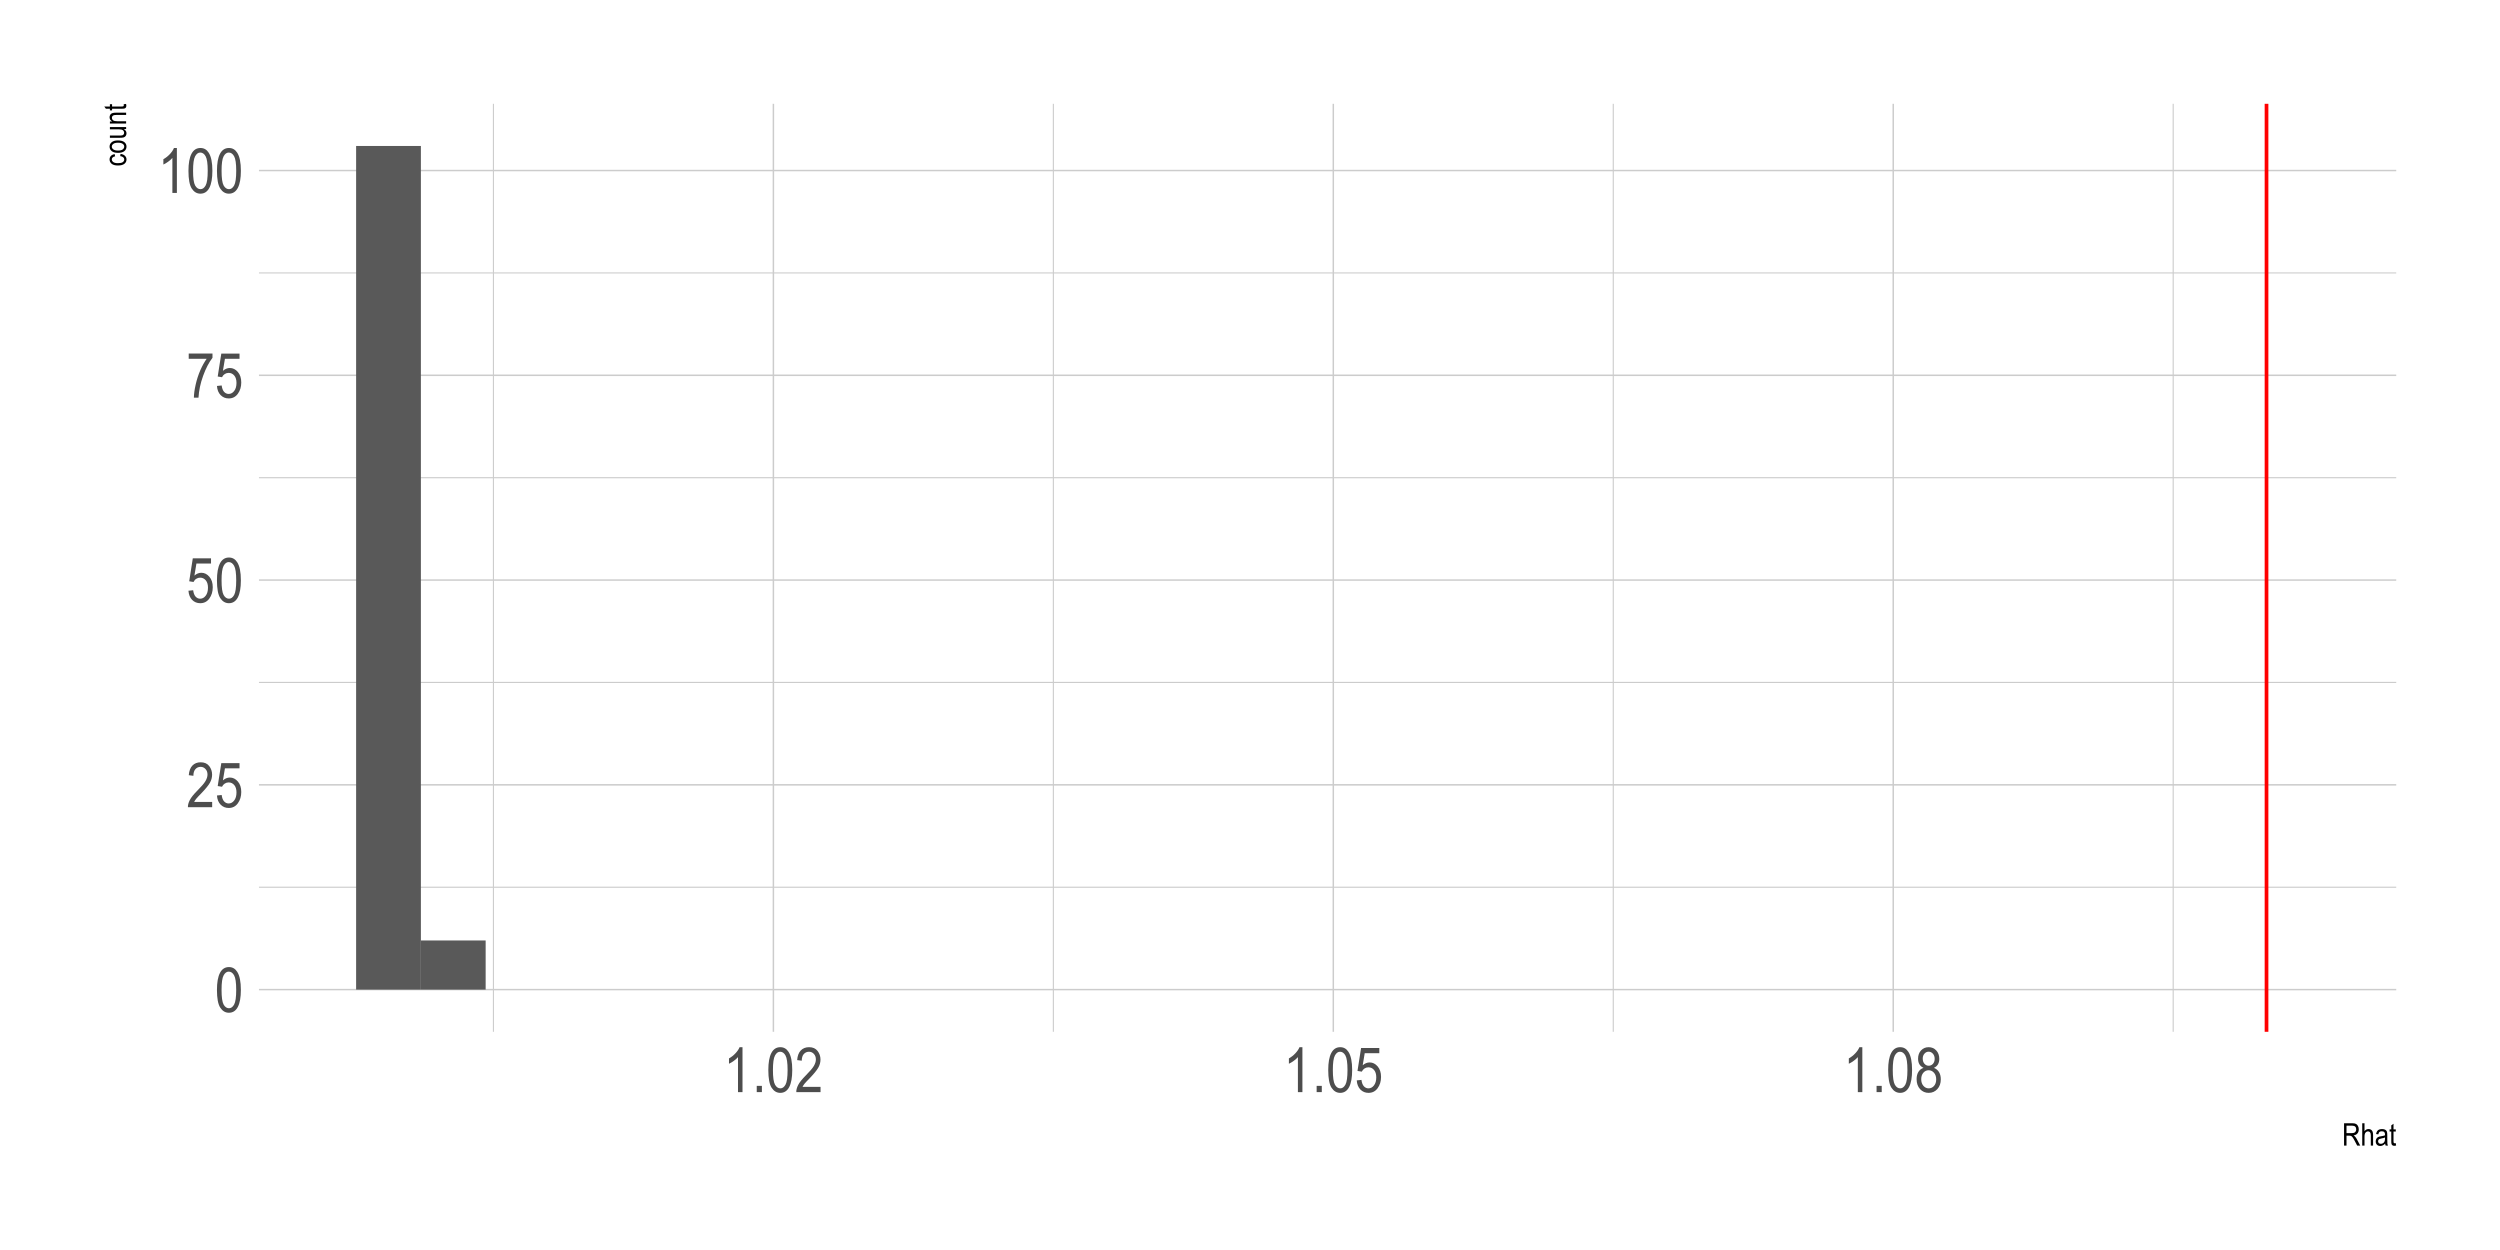
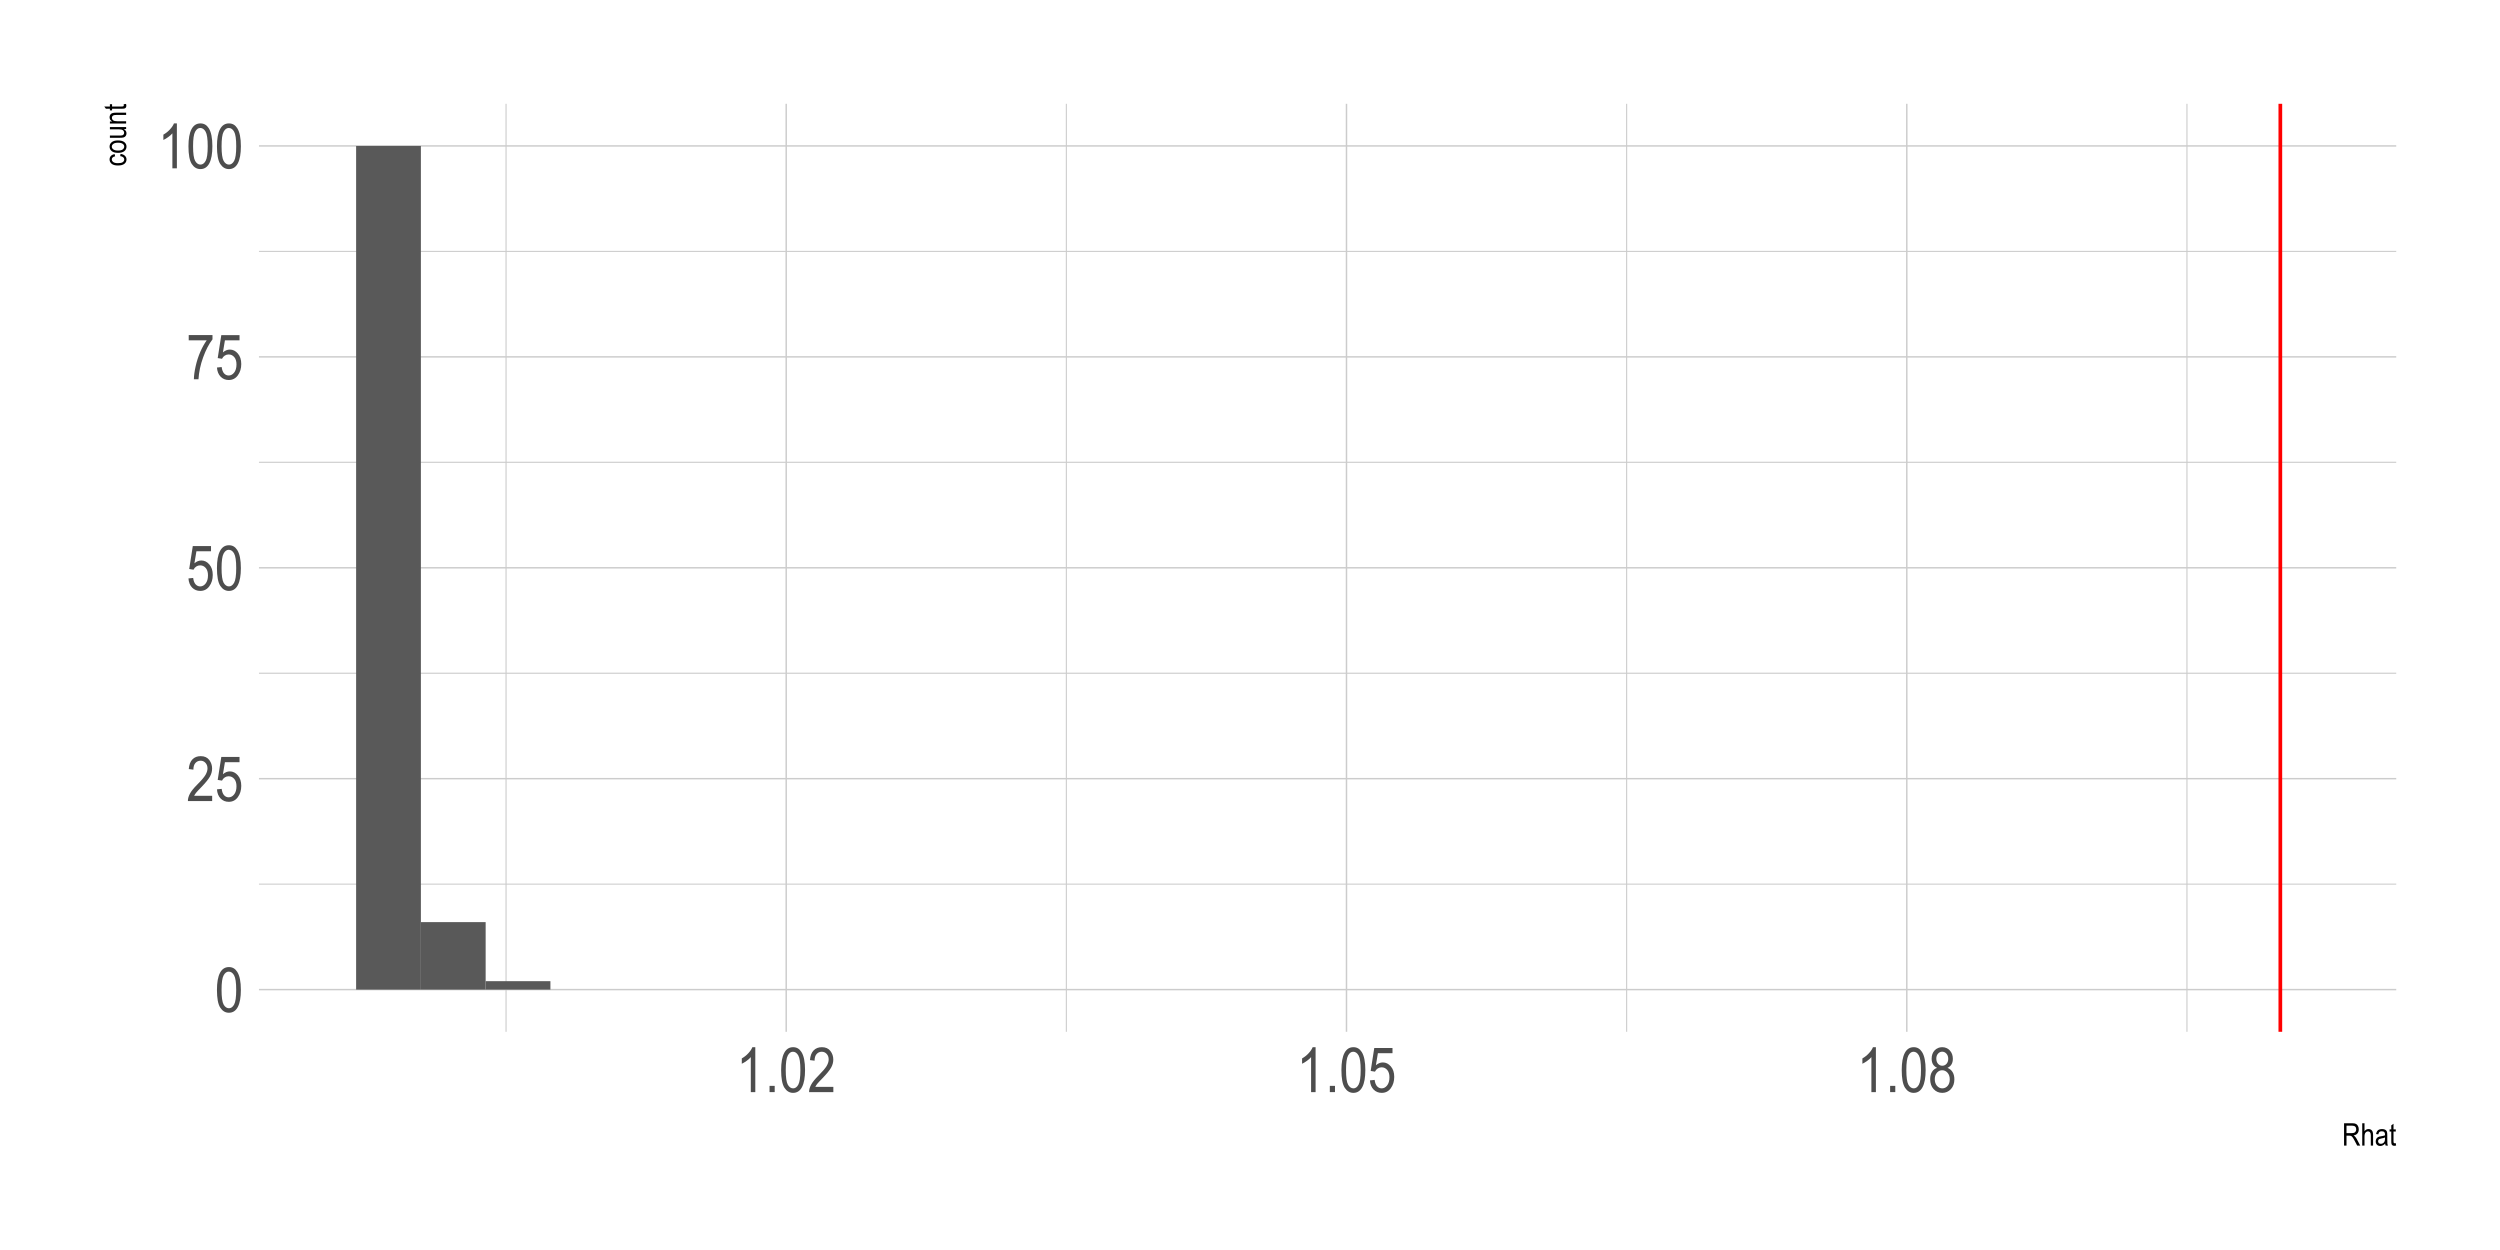
<svg xmlns="http://www.w3.org/2000/svg" xmlns:xlink="http://www.w3.org/1999/xlink" width="720pt" height="360pt" viewBox="0 0 720 360" version="1.1">
  <defs>
    <g>
      <symbol overflow="visible" id="glyph0-0">
        <path style="stroke:none;" d="M 0.391 0 L 0.391 -11.25 L 3.812 -11.25 L 3.812 0 Z M 0.797 -0.469 L 3.406 -0.469 L 3.406 -10.875 L 0.797 -10.875 Z M 0.797 -0.469 " />
      </symbol>
      <symbol overflow="visible" id="glyph0-1">
        <path style="stroke:none;" d="M 0.594 -6.359 C 0.594 -8.516 0.883 -10.148 1.469 -11.266 C 2.051 -12.379 2.91 -12.938 4.047 -12.938 C 5.055 -12.938 5.848 -12.484 6.422 -11.578 C 7.129 -10.492 7.484 -8.754 7.484 -6.359 C 7.484 -4.203 7.191 -2.566 6.609 -1.453 C 6.023 -0.336 5.164 0.219 4.031 0.219 C 3.02 0.219 2.191 -0.27 1.547 -1.25 C 0.91 -2.238 0.594 -3.941 0.594 -6.359 Z M 1.922 -6.359 C 1.922 -4.266 2.117 -2.859 2.516 -2.141 C 2.922 -1.43 3.438 -1.078 4.062 -1.078 C 4.656 -1.078 5.148 -1.438 5.547 -2.156 C 5.941 -2.883 6.141 -4.285 6.141 -6.359 C 6.141 -8.453 5.938 -9.852 5.531 -10.562 C 5.133 -11.27 4.617 -11.625 3.984 -11.625 C 3.398 -11.625 2.91 -11.266 2.516 -10.547 C 2.117 -9.828 1.922 -8.43 1.922 -6.359 Z M 1.922 -6.359 " />
      </symbol>
      <symbol overflow="visible" id="glyph0-2">
        <path style="stroke:none;" d="M 7.422 -1.516 L 7.422 0 L 0.438 0 C 0.414 -0.613 0.598 -1.301 0.984 -2.062 C 1.379 -2.82 2.098 -3.723 3.141 -4.766 C 4.348 -5.973 5.141 -6.906 5.516 -7.562 C 5.891 -8.219 6.078 -8.832 6.078 -9.406 C 6.078 -10.062 5.883 -10.594 5.5 -11 C 5.125 -11.414 4.656 -11.625 4.094 -11.625 C 3.488 -11.625 2.988 -11.398 2.594 -10.953 C 2.207 -10.516 2.016 -9.879 2.016 -9.047 L 0.688 -9.219 C 0.781 -10.445 1.129 -11.375 1.734 -12 C 2.336 -12.625 3.133 -12.938 4.125 -12.938 C 5.207 -12.938 6.023 -12.57 6.578 -11.844 C 7.129 -11.125 7.406 -10.301 7.406 -9.375 C 7.406 -8.551 7.188 -7.758 6.75 -7 C 6.32 -6.25 5.504 -5.25 4.297 -4 C 3.516 -3.207 3.008 -2.664 2.781 -2.375 C 2.562 -2.094 2.379 -1.805 2.234 -1.516 Z M 7.422 -1.516 " />
      </symbol>
      <symbol overflow="visible" id="glyph0-3">
        <path style="stroke:none;" d="M 0.594 -3.375 L 1.953 -3.516 C 2.055 -2.691 2.289 -2.078 2.656 -1.672 C 3.031 -1.273 3.469 -1.078 3.969 -1.078 C 4.582 -1.078 5.109 -1.359 5.547 -1.922 C 5.992 -2.492 6.219 -3.27 6.219 -4.25 C 6.219 -5.164 6.004 -5.875 5.578 -6.375 C 5.148 -6.883 4.609 -7.141 3.953 -7.141 C 3.555 -7.141 3.188 -7.031 2.844 -6.812 C 2.508 -6.594 2.242 -6.285 2.047 -5.891 L 0.812 -6.094 L 1.844 -12.703 L 7.094 -12.703 L 7.094 -11.203 L 2.891 -11.203 L 2.312 -7.734 C 2.938 -8.273 3.602 -8.547 4.312 -8.547 C 5.195 -8.547 5.961 -8.164 6.609 -7.406 C 7.266 -6.656 7.594 -5.645 7.594 -4.375 C 7.594 -3.113 7.266 -2.031 6.609 -1.125 C 5.961 -0.227 5.086 0.219 3.984 0.219 C 3.066 0.219 2.289 -0.098 1.656 -0.734 C 1.031 -1.367 0.676 -2.25 0.594 -3.375 Z M 0.594 -3.375 " />
      </symbol>
      <symbol overflow="visible" id="glyph0-4">
        <path style="stroke:none;" d="M 0.672 -11.203 L 0.672 -12.719 L 7.516 -12.719 L 7.516 -11.484 C 6.492 -10.16 5.598 -8.438 4.828 -6.312 C 4.055 -4.188 3.609 -2.082 3.484 0 L 2.156 0 C 2.176 -1.082 2.348 -2.336 2.672 -3.766 C 2.992 -5.203 3.438 -6.57 4 -7.875 C 4.57 -9.176 5.188 -10.285 5.844 -11.203 Z M 0.672 -11.203 " />
      </symbol>
      <symbol overflow="visible" id="glyph0-5">
        <path style="stroke:none;" d="M 5.469 0 L 4.172 0 L 4.172 -10.078 C 3.879 -9.723 3.477 -9.363 2.969 -9 C 2.469 -8.633 2.004 -8.359 1.578 -8.172 L 1.578 -9.703 C 2.297 -10.109 2.926 -10.609 3.469 -11.203 C 4.02 -11.797 4.406 -12.375 4.625 -12.938 L 5.469 -12.938 Z M 5.469 0 " />
      </symbol>
      <symbol overflow="visible" id="glyph0-6">
        <path style="stroke:none;" d="M 1.359 0 L 1.359 -1.797 L 2.844 -1.797 L 2.844 0 Z M 1.359 0 " />
      </symbol>
      <symbol overflow="visible" id="glyph0-7">
        <path style="stroke:none;" d="M 2.578 -6.984 C 2.055 -7.223 1.66 -7.562 1.391 -8 C 1.129 -8.438 1 -8.977 1 -9.625 C 1 -10.602 1.285 -11.398 1.859 -12.016 C 2.441 -12.629 3.172 -12.938 4.047 -12.938 C 4.922 -12.938 5.648 -12.625 6.234 -12 C 6.816 -11.375 7.109 -10.566 7.109 -9.578 C 7.109 -8.953 6.977 -8.422 6.719 -7.984 C 6.469 -7.555 6.082 -7.223 5.562 -6.984 C 6.195 -6.734 6.688 -6.328 7.031 -5.766 C 7.375 -5.203 7.547 -4.504 7.547 -3.672 C 7.547 -2.523 7.211 -1.586 6.547 -0.859 C 5.879 -0.141 5.051 0.219 4.062 0.219 C 3.07 0.219 2.242 -0.141 1.578 -0.859 C 0.91 -1.586 0.578 -2.539 0.578 -3.719 C 0.578 -4.582 0.754 -5.289 1.109 -5.844 C 1.461 -6.406 1.953 -6.785 2.578 -6.984 Z M 2.344 -9.672 C 2.344 -9.035 2.508 -8.531 2.844 -8.156 C 3.176 -7.781 3.582 -7.594 4.062 -7.594 C 4.539 -7.594 4.945 -7.773 5.281 -8.141 C 5.613 -8.516 5.781 -8.992 5.781 -9.578 C 5.781 -10.18 5.609 -10.676 5.266 -11.062 C 4.922 -11.445 4.516 -11.641 4.047 -11.641 C 3.578 -11.641 3.176 -11.453 2.844 -11.078 C 2.508 -10.703 2.344 -10.234 2.344 -9.672 Z M 1.906 -3.719 C 1.906 -2.926 2.117 -2.285 2.547 -1.797 C 2.973 -1.316 3.477 -1.078 4.062 -1.078 C 4.664 -1.078 5.176 -1.312 5.594 -1.781 C 6.008 -2.25 6.219 -2.879 6.219 -3.672 C 6.219 -4.461 6.004 -5.098 5.578 -5.578 C 5.148 -6.055 4.633 -6.297 4.031 -6.297 C 3.438 -6.297 2.93 -6.055 2.516 -5.578 C 2.109 -5.098 1.906 -4.477 1.906 -3.719 Z M 1.906 -3.719 " />
      </symbol>
      <symbol overflow="visible" id="glyph1-0">
        <path style="stroke:none;" d="M 0.188 0 L 0.188 -5.625 L 1.906 -5.625 L 1.906 0 Z M 0.406 -0.234 L 1.703 -0.234 L 1.703 -5.438 L 0.406 -5.438 Z M 0.406 -0.234 " />
      </symbol>
      <symbol overflow="visible" id="glyph1-1">
        <path style="stroke:none;" d="M 0.562 0 L 0.562 -6.438 L 2.906 -6.438 C 3.395 -6.438 3.754 -6.375 3.984 -6.25 C 4.223 -6.133 4.414 -5.938 4.562 -5.656 C 4.719 -5.383 4.797 -5.062 4.797 -4.688 C 4.797 -4.195 4.664 -3.801 4.406 -3.5 C 4.156 -3.195 3.789 -3.008 3.312 -2.938 C 3.5 -2.812 3.645 -2.691 3.75 -2.578 C 3.957 -2.328 4.141 -2.051 4.297 -1.75 L 5.219 0 L 4.344 0 L 3.641 -1.344 C 3.367 -1.863 3.16 -2.211 3.016 -2.391 C 2.879 -2.578 2.742 -2.703 2.609 -2.766 C 2.484 -2.828 2.305 -2.859 2.078 -2.859 L 1.266 -2.859 L 1.266 0 Z M 1.266 -3.594 L 2.766 -3.594 C 3.098 -3.594 3.348 -3.633 3.516 -3.719 C 3.68 -3.801 3.812 -3.926 3.906 -4.094 C 4.008 -4.258 4.062 -4.457 4.062 -4.688 C 4.062 -5.008 3.969 -5.266 3.781 -5.453 C 3.594 -5.641 3.312 -5.734 2.938 -5.734 L 1.266 -5.734 Z M 1.266 -3.594 " />
      </symbol>
      <symbol overflow="visible" id="glyph1-2">
        <path style="stroke:none;" d="M 0.469 0 L 0.469 -6.438 L 1.125 -6.438 L 1.125 -4.125 C 1.27 -4.344 1.438 -4.504 1.625 -4.609 C 1.82 -4.711 2.035 -4.766 2.266 -4.766 C 2.68 -4.766 3.004 -4.633 3.234 -4.375 C 3.473 -4.125 3.594 -3.648 3.594 -2.953 L 3.594 0 L 2.938 0 L 2.938 -2.953 C 2.938 -3.359 2.863 -3.648 2.719 -3.828 C 2.582 -4.004 2.391 -4.094 2.141 -4.094 C 1.859 -4.094 1.617 -3.977 1.422 -3.75 C 1.223 -3.531 1.125 -3.129 1.125 -2.547 L 1.125 0 Z M 0.469 0 " />
      </symbol>
      <symbol overflow="visible" id="glyph1-3">
        <path style="stroke:none;" d="M 2.969 -0.578 C 2.75 -0.348 2.52 -0.176 2.281 -0.062 C 2.051 0.051 1.812 0.109 1.562 0.109 C 1.164 0.109 0.848 -0.008 0.609 -0.25 C 0.367 -0.488 0.25 -0.812 0.25 -1.219 C 0.25 -1.488 0.305 -1.727 0.422 -1.938 C 0.535 -2.145 0.688 -2.305 0.875 -2.422 C 1.07 -2.547 1.367 -2.633 1.766 -2.688 C 2.285 -2.758 2.672 -2.852 2.922 -2.969 L 2.922 -3.172 C 2.922 -3.484 2.863 -3.707 2.75 -3.844 C 2.594 -4.031 2.348 -4.125 2.016 -4.125 C 1.711 -4.125 1.484 -4.062 1.328 -3.938 C 1.18 -3.812 1.07 -3.578 1 -3.234 L 0.359 -3.328 C 0.453 -3.836 0.633 -4.203 0.906 -4.422 C 1.188 -4.648 1.586 -4.766 2.109 -4.766 C 2.504 -4.766 2.816 -4.688 3.047 -4.531 C 3.273 -4.383 3.422 -4.203 3.484 -3.984 C 3.547 -3.766 3.578 -3.441 3.578 -3.016 L 3.578 -1.953 C 3.578 -1.211 3.586 -0.742 3.609 -0.547 C 3.641 -0.359 3.695 -0.176 3.781 0 L 3.109 0 C 3.035 -0.156 2.988 -0.348 2.969 -0.578 Z M 2.922 -2.344 C 2.68 -2.227 2.328 -2.129 1.859 -2.047 C 1.586 -1.992 1.395 -1.938 1.281 -1.875 C 1.176 -1.82 1.094 -1.738 1.031 -1.625 C 0.969 -1.52 0.938 -1.395 0.938 -1.25 C 0.938 -1.031 1.004 -0.852 1.141 -0.719 C 1.285 -0.582 1.477 -0.516 1.719 -0.516 C 1.945 -0.516 2.156 -0.57 2.344 -0.688 C 2.539 -0.812 2.688 -0.973 2.781 -1.172 C 2.875 -1.379 2.922 -1.672 2.922 -2.047 Z M 2.922 -2.344 " />
      </symbol>
      <symbol overflow="visible" id="glyph1-4">
        <path style="stroke:none;" d="M 1.922 -0.703 L 2.016 -0.016 C 1.828 0.035 1.664 0.062 1.531 0.062 C 1.301 0.062 1.117 0.02 0.984 -0.062 C 0.848 -0.156 0.754 -0.281 0.703 -0.438 C 0.648 -0.594 0.625 -0.898 0.625 -1.359 L 0.625 -4.047 L 0.141 -4.047 L 0.141 -4.672 L 0.625 -4.672 L 0.625 -5.828 L 1.266 -6.297 L 1.266 -4.672 L 1.922 -4.672 L 1.922 -4.047 L 1.266 -4.047 L 1.266 -1.328 C 1.266 -1.066 1.285 -0.898 1.328 -0.828 C 1.379 -0.723 1.484 -0.672 1.641 -0.672 C 1.711 -0.672 1.805 -0.68 1.922 -0.703 Z M 1.922 -0.703 " />
      </symbol>
      <symbol overflow="visible" id="glyph2-0">
        <path style="stroke:none;" d="M 0 -0.188 L -5.625 -0.188 L -5.625 -1.906 L 0 -1.906 Z M -0.234 -0.406 L -0.234 -1.703 L -5.438 -1.703 L -5.438 -0.406 Z M -0.234 -0.406 " />
      </symbol>
      <symbol overflow="visible" id="glyph2-1">
        <path style="stroke:none;" d="M -1.703 -2.984 L -1.609 -3.625 C -1.055 -3.551 -0.629 -3.363 -0.328 -3.062 C -0.035 -2.77 0.109 -2.422 0.109 -2.016 C 0.109 -1.504 -0.094 -1.086 -0.5 -0.766 C -0.914 -0.441 -1.531 -0.281 -2.344 -0.281 C -3.156 -0.281 -3.758 -0.441 -4.156 -0.766 C -4.562 -1.098 -4.766 -1.52 -4.766 -2.031 C -4.766 -2.426 -4.641 -2.758 -4.391 -3.031 C -4.148 -3.301 -3.785 -3.477 -3.297 -3.562 L -3.172 -2.922 C -3.492 -2.859 -3.734 -2.75 -3.891 -2.594 C -4.047 -2.445 -4.125 -2.27 -4.125 -2.062 C -4.125 -1.738 -3.984 -1.473 -3.703 -1.266 C -3.422 -1.055 -2.969 -0.953 -2.344 -0.953 C -1.707 -0.953 -1.25 -1.051 -0.969 -1.25 C -0.688 -1.445 -0.547 -1.703 -0.547 -2.016 C -0.547 -2.266 -0.641 -2.473 -0.828 -2.641 C -1.016 -2.816 -1.305 -2.93 -1.703 -2.984 Z M -1.703 -2.984 " />
      </symbol>
      <symbol overflow="visible" id="glyph2-2">
        <path style="stroke:none;" d="M -2.328 -0.234 C -3.141 -0.234 -3.75 -0.398 -4.156 -0.734 C -4.562 -1.078 -4.766 -1.508 -4.766 -2.031 C -4.766 -2.539 -4.562 -2.961 -4.156 -3.297 C -3.75 -3.641 -3.156 -3.812 -2.375 -3.812 C -1.539 -3.812 -0.914 -3.645 -0.5 -3.312 C -0.094 -2.977 0.109 -2.551 0.109 -2.031 C 0.109 -1.508 -0.094 -1.078 -0.5 -0.734 C -0.914 -0.398 -1.523 -0.234 -2.328 -0.234 Z M -2.328 -0.891 C -1.723 -0.891 -1.273 -1 -0.984 -1.219 C -0.691 -1.445 -0.547 -1.723 -0.547 -2.047 C -0.547 -2.348 -0.691 -2.609 -0.984 -2.828 C -1.285 -3.047 -1.734 -3.156 -2.328 -3.156 C -2.93 -3.156 -3.379 -3.047 -3.672 -2.828 C -3.973 -2.609 -4.125 -2.336 -4.125 -2.016 C -4.125 -1.703 -3.973 -1.438 -3.672 -1.219 C -3.379 -1 -2.93 -0.891 -2.328 -0.891 Z M -2.328 -0.891 " />
      </symbol>
      <symbol overflow="visible" id="glyph2-3">
        <path style="stroke:none;" d="M 0 -2.984 L -0.688 -2.984 C -0.426 -2.836 -0.227 -2.66 -0.094 -2.453 C 0.039 -2.254 0.109 -2.023 0.109 -1.766 C 0.109 -1.461 0.031 -1.203 -0.125 -0.984 C -0.289 -0.773 -0.5 -0.633 -0.75 -0.562 C -1 -0.5 -1.344 -0.469 -1.781 -0.469 L -4.672 -0.469 L -4.672 -1.109 L -2.078 -1.109 C -1.598 -1.109 -1.273 -1.129 -1.109 -1.172 C -0.953 -1.223 -0.82 -1.312 -0.719 -1.438 C -0.625 -1.57 -0.578 -1.723 -0.578 -1.891 C -0.578 -2.203 -0.703 -2.457 -0.953 -2.656 C -1.172 -2.82 -1.578 -2.906 -2.172 -2.906 L -4.672 -2.906 L -4.672 -3.562 L 0 -3.562 Z M 0 -2.984 " />
      </symbol>
      <symbol overflow="visible" id="glyph2-4">
        <path style="stroke:none;" d="M 0 -0.469 L -4.672 -0.469 L -4.672 -1.062 L -4 -1.062 C -4.258 -1.195 -4.453 -1.363 -4.578 -1.562 C -4.703 -1.77 -4.766 -2.008 -4.766 -2.281 C -4.766 -2.477 -4.723 -2.664 -4.641 -2.844 C -4.566 -3.02 -4.461 -3.16 -4.328 -3.266 C -4.203 -3.367 -4.035 -3.445 -3.828 -3.5 C -3.617 -3.562 -3.301 -3.594 -2.875 -3.594 L 0 -3.594 L 0 -2.938 L -2.844 -2.938 C -3.188 -2.938 -3.438 -2.906 -3.594 -2.844 C -3.75 -2.789 -3.867 -2.703 -3.953 -2.578 C -4.047 -2.453 -4.094 -2.305 -4.094 -2.141 C -4.094 -1.828 -3.973 -1.578 -3.734 -1.391 C -3.504 -1.211 -3.109 -1.125 -2.547 -1.125 L 0 -1.125 Z M 0 -0.469 " />
      </symbol>
      <symbol overflow="visible" id="glyph2-5">
        <path style="stroke:none;" d="M -0.703 -1.922 L -0.016 -2.016 C 0.035 -1.828 0.062 -1.664 0.062 -1.531 C 0.062 -1.301 0.02 -1.117 -0.062 -0.984 C -0.156 -0.848 -0.281 -0.754 -0.438 -0.703 C -0.594 -0.648 -0.898 -0.625 -1.359 -0.625 L -4.047 -0.625 L -4.047 -0.141 L -4.672 -0.141 L -4.672 -0.625 L -5.828 -0.625 L -6.297 -1.266 L -4.672 -1.266 L -4.672 -1.922 L -4.047 -1.922 L -4.047 -1.266 L -1.328 -1.266 C -1.066 -1.266 -0.898 -1.285 -0.828 -1.328 C -0.723 -1.379 -0.672 -1.484 -0.672 -1.641 C -0.672 -1.711 -0.68 -1.805 -0.703 -1.922 Z M -0.703 -1.922 " />
      </symbol>
    </g>
    <clipPath id="clip1">
-       <path d="M 74.582 255 L 691 255 L 691 256 L 74.582 256 Z M 74.582 255 " />
+       <path d="M 74.582 254 L 691 254 L 691 255 L 74.582 255 Z M 74.582 254 " />
    </clipPath>
    <clipPath id="clip2">
-       <path d="M 74.582 196 L 691 196 L 691 197 L 74.582 197 Z M 74.582 196 " />
+       <path d="M 74.582 193 L 691 193 L 691 195 L 74.582 195 Z M 74.582 193 " />
    </clipPath>
    <clipPath id="clip3">
-       <path d="M 74.582 137 L 691 137 L 691 138 L 74.582 138 Z M 74.582 137 " />
+       <path d="M 74.582 132 L 691 132 L 691 134 L 74.582 134 Z M 74.582 132 " />
    </clipPath>
    <clipPath id="clip4">
-       <path d="M 74.582 78 L 691 78 L 691 79 L 74.582 79 Z M 74.582 78 " />
+       <path d="M 74.582 72 L 691 72 L 691 73 L 74.582 73 Z M 74.582 72 " />
    </clipPath>
    <clipPath id="clip5">
-       <path d="M 141 29.887 L 143 29.887 L 143 298 L 141 298 Z M 141 29.887 " />
+       <path d="M 145 29.887 L 146 29.887 L 146 298 L 145 298 Z M 145 29.887 " />
    </clipPath>
    <clipPath id="clip6">
-       <path d="M 303 29.887 L 304 29.887 L 304 298 L 303 298 Z M 303 29.887 " />
+       <path d="M 306 29.887 L 308 29.887 L 308 298 L 306 298 Z M 306 29.887 " />
    </clipPath>
    <clipPath id="clip7">
-       <path d="M 464 29.887 L 465 29.887 L 465 298 L 464 298 Z M 464 29.887 " />
+       <path d="M 468 29.887 L 469 29.887 L 469 298 L 468 298 Z M 468 29.887 " />
    </clipPath>
    <clipPath id="clip8">
-       <path d="M 625 29.887 L 627 29.887 L 627 298 L 625 298 Z M 625 29.887 " />
+       <path d="M 629 29.887 L 630 29.887 L 630 298 L 629 298 Z M 629 29.887 " />
    </clipPath>
    <clipPath id="clip9">
      <path d="M 74.582 284 L 691 284 L 691 286 L 74.582 286 Z M 74.582 284 " />
    </clipPath>
    <clipPath id="clip10">
-       <path d="M 74.582 225 L 691 225 L 691 227 L 74.582 227 Z M 74.582 225 " />
+       <path d="M 74.582 224 L 691 224 L 691 225 L 74.582 225 Z M 74.582 224 " />
    </clipPath>
    <clipPath id="clip11">
-       <path d="M 74.582 166 L 691 166 L 691 168 L 74.582 168 Z M 74.582 166 " />
+       <path d="M 74.582 163 L 691 163 L 691 164 L 74.582 164 Z M 74.582 163 " />
    </clipPath>
    <clipPath id="clip12">
-       <path d="M 74.582 107 L 691 107 L 691 109 L 74.582 109 Z M 74.582 107 " />
+       <path d="M 74.582 102 L 691 102 L 691 103 L 74.582 103 Z M 74.582 102 " />
    </clipPath>
    <clipPath id="clip13">
-       <path d="M 74.582 48 L 691 48 L 691 50 L 74.582 50 Z M 74.582 48 " />
+       <path d="M 74.582 41 L 691 41 L 691 43 L 74.582 43 Z M 74.582 41 " />
    </clipPath>
    <clipPath id="clip14">
-       <path d="M 222 29.887 L 223 29.887 L 223 298 L 222 298 Z M 222 29.887 " />
+       <path d="M 226 29.887 L 227 29.887 L 227 298 L 226 298 Z M 226 29.887 " />
    </clipPath>
    <clipPath id="clip15">
-       <path d="M 383 29.887 L 385 29.887 L 385 298 L 383 298 Z M 383 29.887 " />
+       <path d="M 387 29.887 L 389 29.887 L 389 298 L 387 298 Z M 387 29.887 " />
    </clipPath>
    <clipPath id="clip16">
-       <path d="M 545 29.887 L 546 29.887 L 546 298 L 545 298 Z M 545 29.887 " />
+       <path d="M 548 29.887 L 550 29.887 L 550 298 L 548 298 Z M 548 29.887 " />
    </clipPath>
    <clipPath id="clip17">
-       <path d="M 652 29.887 L 654 29.887 L 654 298 L 652 298 Z M 652 29.887 " />
+       <path d="M 656 29.887 L 658 29.887 L 658 298 L 656 298 Z M 656 29.887 " />
    </clipPath>
  </defs>
  <g id="surface46">
    <rect x="0" y="0" width="720" height="360" style="fill:rgb(100%,100%,100%);fill-opacity:1;stroke:none;" />
    <g clip-path="url(#clip1)" clip-rule="nonzero">
-       <path style="fill:none;stroke-width:0.32;stroke-linecap:butt;stroke-linejoin:round;stroke:rgb(80%,80%,80%);stroke-opacity:1;stroke-miterlimit:10;" d="M 74.582 255.52 L 690.113 255.52 " />
+       <path style="fill:none;stroke-width:0.32;stroke-linecap:butt;stroke-linejoin:round;stroke:rgb(80%,80%,80%);stroke-opacity:1;stroke-miterlimit:10;" d="M 74.582 254.633 L 690.113 254.633 " />
    </g>
    <g clip-path="url(#clip2)" clip-rule="nonzero">
-       <path style="fill:none;stroke-width:0.32;stroke-linecap:butt;stroke-linejoin:round;stroke:rgb(80%,80%,80%);stroke-opacity:1;stroke-miterlimit:10;" d="M 74.582 196.547 L 690.113 196.547 " />
+       <path style="fill:none;stroke-width:0.32;stroke-linecap:butt;stroke-linejoin:round;stroke:rgb(80%,80%,80%);stroke-opacity:1;stroke-miterlimit:10;" d="M 74.582 193.891 L 690.113 193.891 " />
    </g>
    <g clip-path="url(#clip3)" clip-rule="nonzero">
-       <path style="fill:none;stroke-width:0.32;stroke-linecap:butt;stroke-linejoin:round;stroke:rgb(80%,80%,80%);stroke-opacity:1;stroke-miterlimit:10;" d="M 74.582 137.574 L 690.113 137.574 " />
+       <path style="fill:none;stroke-width:0.32;stroke-linecap:butt;stroke-linejoin:round;stroke:rgb(80%,80%,80%);stroke-opacity:1;stroke-miterlimit:10;" d="M 74.582 133.148 L 690.113 133.148 " />
    </g>
    <g clip-path="url(#clip4)" clip-rule="nonzero">
-       <path style="fill:none;stroke-width:0.32;stroke-linecap:butt;stroke-linejoin:round;stroke:rgb(80%,80%,80%);stroke-opacity:1;stroke-miterlimit:10;" d="M 74.582 78.602 L 690.113 78.602 " />
+       <path style="fill:none;stroke-width:0.32;stroke-linecap:butt;stroke-linejoin:round;stroke:rgb(80%,80%,80%);stroke-opacity:1;stroke-miterlimit:10;" d="M 74.582 72.406 L 690.113 72.406 " />
    </g>
    <g clip-path="url(#clip5)" clip-rule="nonzero">
-       <path style="fill:none;stroke-width:0.32;stroke-linecap:butt;stroke-linejoin:round;stroke:rgb(80%,80%,80%);stroke-opacity:1;stroke-miterlimit:10;" d="M 142.109 297.156 L 142.109 29.887 " />
+       <path style="fill:none;stroke-width:0.32;stroke-linecap:butt;stroke-linejoin:round;stroke:rgb(80%,80%,80%);stroke-opacity:1;stroke-miterlimit:10;" d="M 145.742 297.156 L 145.742 29.887 " />
    </g>
    <g clip-path="url(#clip6)" clip-rule="nonzero">
-       <path style="fill:none;stroke-width:0.32;stroke-linecap:butt;stroke-linejoin:round;stroke:rgb(80%,80%,80%);stroke-opacity:1;stroke-miterlimit:10;" d="M 303.367 297.156 L 303.367 29.887 " />
+       <path style="fill:none;stroke-width:0.32;stroke-linecap:butt;stroke-linejoin:round;stroke:rgb(80%,80%,80%);stroke-opacity:1;stroke-miterlimit:10;" d="M 307.109 297.156 L 307.109 29.887 " />
    </g>
    <g clip-path="url(#clip7)" clip-rule="nonzero">
-       <path style="fill:none;stroke-width:0.32;stroke-linecap:butt;stroke-linejoin:round;stroke:rgb(80%,80%,80%);stroke-opacity:1;stroke-miterlimit:10;" d="M 464.621 297.156 L 464.621 29.887 " />
+       <path style="fill:none;stroke-width:0.32;stroke-linecap:butt;stroke-linejoin:round;stroke:rgb(80%,80%,80%);stroke-opacity:1;stroke-miterlimit:10;" d="M 468.473 297.156 L 468.473 29.887 " />
    </g>
    <g clip-path="url(#clip8)" clip-rule="nonzero">
-       <path style="fill:none;stroke-width:0.32;stroke-linecap:butt;stroke-linejoin:round;stroke:rgb(80%,80%,80%);stroke-opacity:1;stroke-miterlimit:10;" d="M 625.879 297.156 L 625.879 29.887 " />
+       <path style="fill:none;stroke-width:0.32;stroke-linecap:butt;stroke-linejoin:round;stroke:rgb(80%,80%,80%);stroke-opacity:1;stroke-miterlimit:10;" d="M 629.84 297.156 L 629.84 29.887 " />
    </g>
    <g clip-path="url(#clip9)" clip-rule="nonzero">
      <path style="fill:none;stroke-width:0.427;stroke-linecap:butt;stroke-linejoin:round;stroke:rgb(80%,80%,80%);stroke-opacity:1;stroke-miterlimit:10;" d="M 74.582 285.008 L 690.113 285.008 " />
    </g>
    <g clip-path="url(#clip10)" clip-rule="nonzero">
-       <path style="fill:none;stroke-width:0.427;stroke-linecap:butt;stroke-linejoin:round;stroke:rgb(80%,80%,80%);stroke-opacity:1;stroke-miterlimit:10;" d="M 74.582 226.031 L 690.113 226.031 " />
+       <path style="fill:none;stroke-width:0.427;stroke-linecap:butt;stroke-linejoin:round;stroke:rgb(80%,80%,80%);stroke-opacity:1;stroke-miterlimit:10;" d="M 74.582 224.262 L 690.113 224.262 " />
    </g>
    <g clip-path="url(#clip11)" clip-rule="nonzero">
-       <path style="fill:none;stroke-width:0.427;stroke-linecap:butt;stroke-linejoin:round;stroke:rgb(80%,80%,80%);stroke-opacity:1;stroke-miterlimit:10;" d="M 74.582 167.059 L 690.113 167.059 " />
+       <path style="fill:none;stroke-width:0.427;stroke-linecap:butt;stroke-linejoin:round;stroke:rgb(80%,80%,80%);stroke-opacity:1;stroke-miterlimit:10;" d="M 74.582 163.52 L 690.113 163.52 " />
    </g>
    <g clip-path="url(#clip12)" clip-rule="nonzero">
-       <path style="fill:none;stroke-width:0.427;stroke-linecap:butt;stroke-linejoin:round;stroke:rgb(80%,80%,80%);stroke-opacity:1;stroke-miterlimit:10;" d="M 74.582 108.086 L 690.113 108.086 " />
+       <path style="fill:none;stroke-width:0.427;stroke-linecap:butt;stroke-linejoin:round;stroke:rgb(80%,80%,80%);stroke-opacity:1;stroke-miterlimit:10;" d="M 74.582 102.777 L 690.113 102.777 " />
    </g>
    <g clip-path="url(#clip13)" clip-rule="nonzero">
-       <path style="fill:none;stroke-width:0.427;stroke-linecap:butt;stroke-linejoin:round;stroke:rgb(80%,80%,80%);stroke-opacity:1;stroke-miterlimit:10;" d="M 74.582 49.113 L 690.113 49.113 " />
+       <path style="fill:none;stroke-width:0.427;stroke-linecap:butt;stroke-linejoin:round;stroke:rgb(80%,80%,80%);stroke-opacity:1;stroke-miterlimit:10;" d="M 74.582 42.035 L 690.113 42.035 " />
    </g>
    <g clip-path="url(#clip14)" clip-rule="nonzero">
-       <path style="fill:none;stroke-width:0.427;stroke-linecap:butt;stroke-linejoin:round;stroke:rgb(80%,80%,80%);stroke-opacity:1;stroke-miterlimit:10;" d="M 222.738 297.156 L 222.738 29.887 " />
+       <path style="fill:none;stroke-width:0.427;stroke-linecap:butt;stroke-linejoin:round;stroke:rgb(80%,80%,80%);stroke-opacity:1;stroke-miterlimit:10;" d="M 226.426 297.156 L 226.426 29.887 " />
    </g>
    <g clip-path="url(#clip15)" clip-rule="nonzero">
-       <path style="fill:none;stroke-width:0.427;stroke-linecap:butt;stroke-linejoin:round;stroke:rgb(80%,80%,80%);stroke-opacity:1;stroke-miterlimit:10;" d="M 383.992 297.156 L 383.992 29.887 " />
+       <path style="fill:none;stroke-width:0.427;stroke-linecap:butt;stroke-linejoin:round;stroke:rgb(80%,80%,80%);stroke-opacity:1;stroke-miterlimit:10;" d="M 387.789 297.156 L 387.789 29.887 " />
    </g>
    <g clip-path="url(#clip16)" clip-rule="nonzero">
-       <path style="fill:none;stroke-width:0.427;stroke-linecap:butt;stroke-linejoin:round;stroke:rgb(80%,80%,80%);stroke-opacity:1;stroke-miterlimit:10;" d="M 545.25 297.156 L 545.25 29.887 " />
+       <path style="fill:none;stroke-width:0.427;stroke-linecap:butt;stroke-linejoin:round;stroke:rgb(80%,80%,80%);stroke-opacity:1;stroke-miterlimit:10;" d="M 549.156 297.156 L 549.156 29.887 " />
    </g>
    <path style=" stroke:none;fill-rule:nonzero;fill:rgb(34.902%,34.902%,34.902%);fill-opacity:1;" d="M 102.562 285.008 L 121.215 285.008 L 121.215 42.039 L 102.562 42.039 Z M 102.562 285.008 " />
-     <path style=" stroke:none;fill-rule:nonzero;fill:rgb(34.902%,34.902%,34.902%);fill-opacity:1;" d="M 121.215 285.008 L 139.867 285.008 L 139.867 270.855 L 121.215 270.855 Z M 121.215 285.008 " />
+     <path style=" stroke:none;fill-rule:nonzero;fill:rgb(34.902%,34.902%,34.902%);fill-opacity:1;" d="M 121.215 285.008 L 139.867 285.008 L 139.867 265.57 L 121.215 265.57 Z M 121.215 285.008 " />
+     <path style=" stroke:none;fill-rule:nonzero;fill:rgb(34.902%,34.902%,34.902%);fill-opacity:1;" d="M 139.867 285.008 L 158.52 285.008 L 158.52 282.578 L 139.867 282.578 Z M 139.867 285.008 " />
    <g clip-path="url(#clip17)" clip-rule="nonzero">
-       <path style="fill:none;stroke-width:1.067;stroke-linecap:butt;stroke-linejoin:round;stroke:rgb(100%,0%,0%);stroke-opacity:1;stroke-miterlimit:10;" d="M 652.758 297.156 L 652.758 29.887 " />
+       <path style="fill:none;stroke-width:1.067;stroke-linecap:butt;stroke-linejoin:round;stroke:rgb(100%,0%,0%);stroke-opacity:1;stroke-miterlimit:10;" d="M 656.734 297.156 L 656.734 29.887 " />
    </g>
    <g style="fill:rgb(30.196%,30.196%,30.196%);fill-opacity:1;">
      <use xlink:href="#glyph0-1" x="61.887" y="291.453" />
    </g>
    <g style="fill:rgb(30.196%,30.196%,30.196%);fill-opacity:1;">
-       <use xlink:href="#glyph0-2" x="53.68" y="232.477" />
-       <use xlink:href="#glyph0-3" x="61.889" y="232.477" />
-     </g>
-     <g style="fill:rgb(30.196%,30.196%,30.196%);fill-opacity:1;">
-       <use xlink:href="#glyph0-3" x="53.68" y="173.504" />
-       <use xlink:href="#glyph0-1" x="61.889" y="173.504" />
-     </g>
-     <g style="fill:rgb(30.196%,30.196%,30.196%);fill-opacity:1;">
-       <use xlink:href="#glyph0-4" x="53.68" y="114.531" />
-       <use xlink:href="#glyph0-3" x="61.889" y="114.531" />
-     </g>
-     <g style="fill:rgb(30.196%,30.196%,30.196%);fill-opacity:1;">
-       <use xlink:href="#glyph0-5" x="45.473" y="55.559" />
-       <use xlink:href="#glyph0-1" x="53.682" y="55.559" />
-       <use xlink:href="#glyph0-1" x="61.891" y="55.559" />
-     </g>
-     <g style="fill:rgb(30.196%,30.196%,30.196%);fill-opacity:1;">
-       <use xlink:href="#glyph0-5" x="208.371" y="314.527" />
-       <use xlink:href="#glyph0-6" x="216.58" y="314.527" />
-       <use xlink:href="#glyph0-1" x="220.685" y="314.527" />
-       <use xlink:href="#glyph0-2" x="228.894" y="314.527" />
-     </g>
-     <g style="fill:rgb(30.196%,30.196%,30.196%);fill-opacity:1;">
-       <use xlink:href="#glyph0-5" x="369.625" y="314.527" />
-       <use xlink:href="#glyph0-6" x="377.834" y="314.527" />
-       <use xlink:href="#glyph0-1" x="381.938" y="314.527" />
-       <use xlink:href="#glyph0-3" x="390.147" y="314.527" />
-     </g>
-     <g style="fill:rgb(30.196%,30.196%,30.196%);fill-opacity:1;">
-       <use xlink:href="#glyph0-5" x="530.883" y="314.527" />
-       <use xlink:href="#glyph0-6" x="539.092" y="314.527" />
-       <use xlink:href="#glyph0-1" x="543.196" y="314.527" />
-       <use xlink:href="#glyph0-7" x="551.405" y="314.527" />
+       <use xlink:href="#glyph0-2" x="53.68" y="230.707" />
+       <use xlink:href="#glyph0-3" x="61.889" y="230.707" />
+     </g>
+     <g style="fill:rgb(30.196%,30.196%,30.196%);fill-opacity:1;">
+       <use xlink:href="#glyph0-3" x="53.68" y="169.965" />
+       <use xlink:href="#glyph0-1" x="61.889" y="169.965" />
+     </g>
+     <g style="fill:rgb(30.196%,30.196%,30.196%);fill-opacity:1;">
+       <use xlink:href="#glyph0-4" x="53.68" y="109.223" />
+       <use xlink:href="#glyph0-3" x="61.889" y="109.223" />
+     </g>
+     <g style="fill:rgb(30.196%,30.196%,30.196%);fill-opacity:1;">
+       <use xlink:href="#glyph0-5" x="45.473" y="48.48" />
+       <use xlink:href="#glyph0-1" x="53.682" y="48.48" />
+       <use xlink:href="#glyph0-1" x="61.891" y="48.48" />
+     </g>
+     <g style="fill:rgb(30.196%,30.196%,30.196%);fill-opacity:1;">
+       <use xlink:href="#glyph0-5" x="212.059" y="314.527" />
+       <use xlink:href="#glyph0-6" x="220.268" y="314.527" />
+       <use xlink:href="#glyph0-1" x="224.372" y="314.527" />
+       <use xlink:href="#glyph0-2" x="232.581" y="314.527" />
+     </g>
+     <g style="fill:rgb(30.196%,30.196%,30.196%);fill-opacity:1;">
+       <use xlink:href="#glyph0-5" x="373.422" y="314.527" />
+       <use xlink:href="#glyph0-6" x="381.631" y="314.527" />
+       <use xlink:href="#glyph0-1" x="385.735" y="314.527" />
+       <use xlink:href="#glyph0-3" x="393.944" y="314.527" />
+     </g>
+     <g style="fill:rgb(30.196%,30.196%,30.196%);fill-opacity:1;">
+       <use xlink:href="#glyph0-5" x="534.789" y="314.527" />
+       <use xlink:href="#glyph0-6" x="542.998" y="314.527" />
+       <use xlink:href="#glyph0-1" x="547.103" y="314.527" />
+       <use xlink:href="#glyph0-7" x="555.312" y="314.527" />
    </g>
    <g style="fill:rgb(0%,0%,0%);fill-opacity:1;">
      <use xlink:href="#glyph1-1" x="674.527" y="329.934" />
      <use xlink:href="#glyph1-2" x="679.854" y="329.934" />
      <use xlink:href="#glyph1-3" x="683.958" y="329.934" />
      <use xlink:href="#glyph1-4" x="688.062" y="329.934" />
    </g>
    <g style="fill:rgb(0%,0%,0%);fill-opacity:1;">
      <use xlink:href="#glyph2-1" x="36.324" y="47.945" />
      <use xlink:href="#glyph2-2" x="36.324" y="44.254" />
      <use xlink:href="#glyph2-3" x="36.324" y="40.149" />
      <use xlink:href="#glyph2-4" x="36.324" y="36.045" />
      <use xlink:href="#glyph2-5" x="36.324" y="31.94" />
    </g>
  </g>
</svg>
